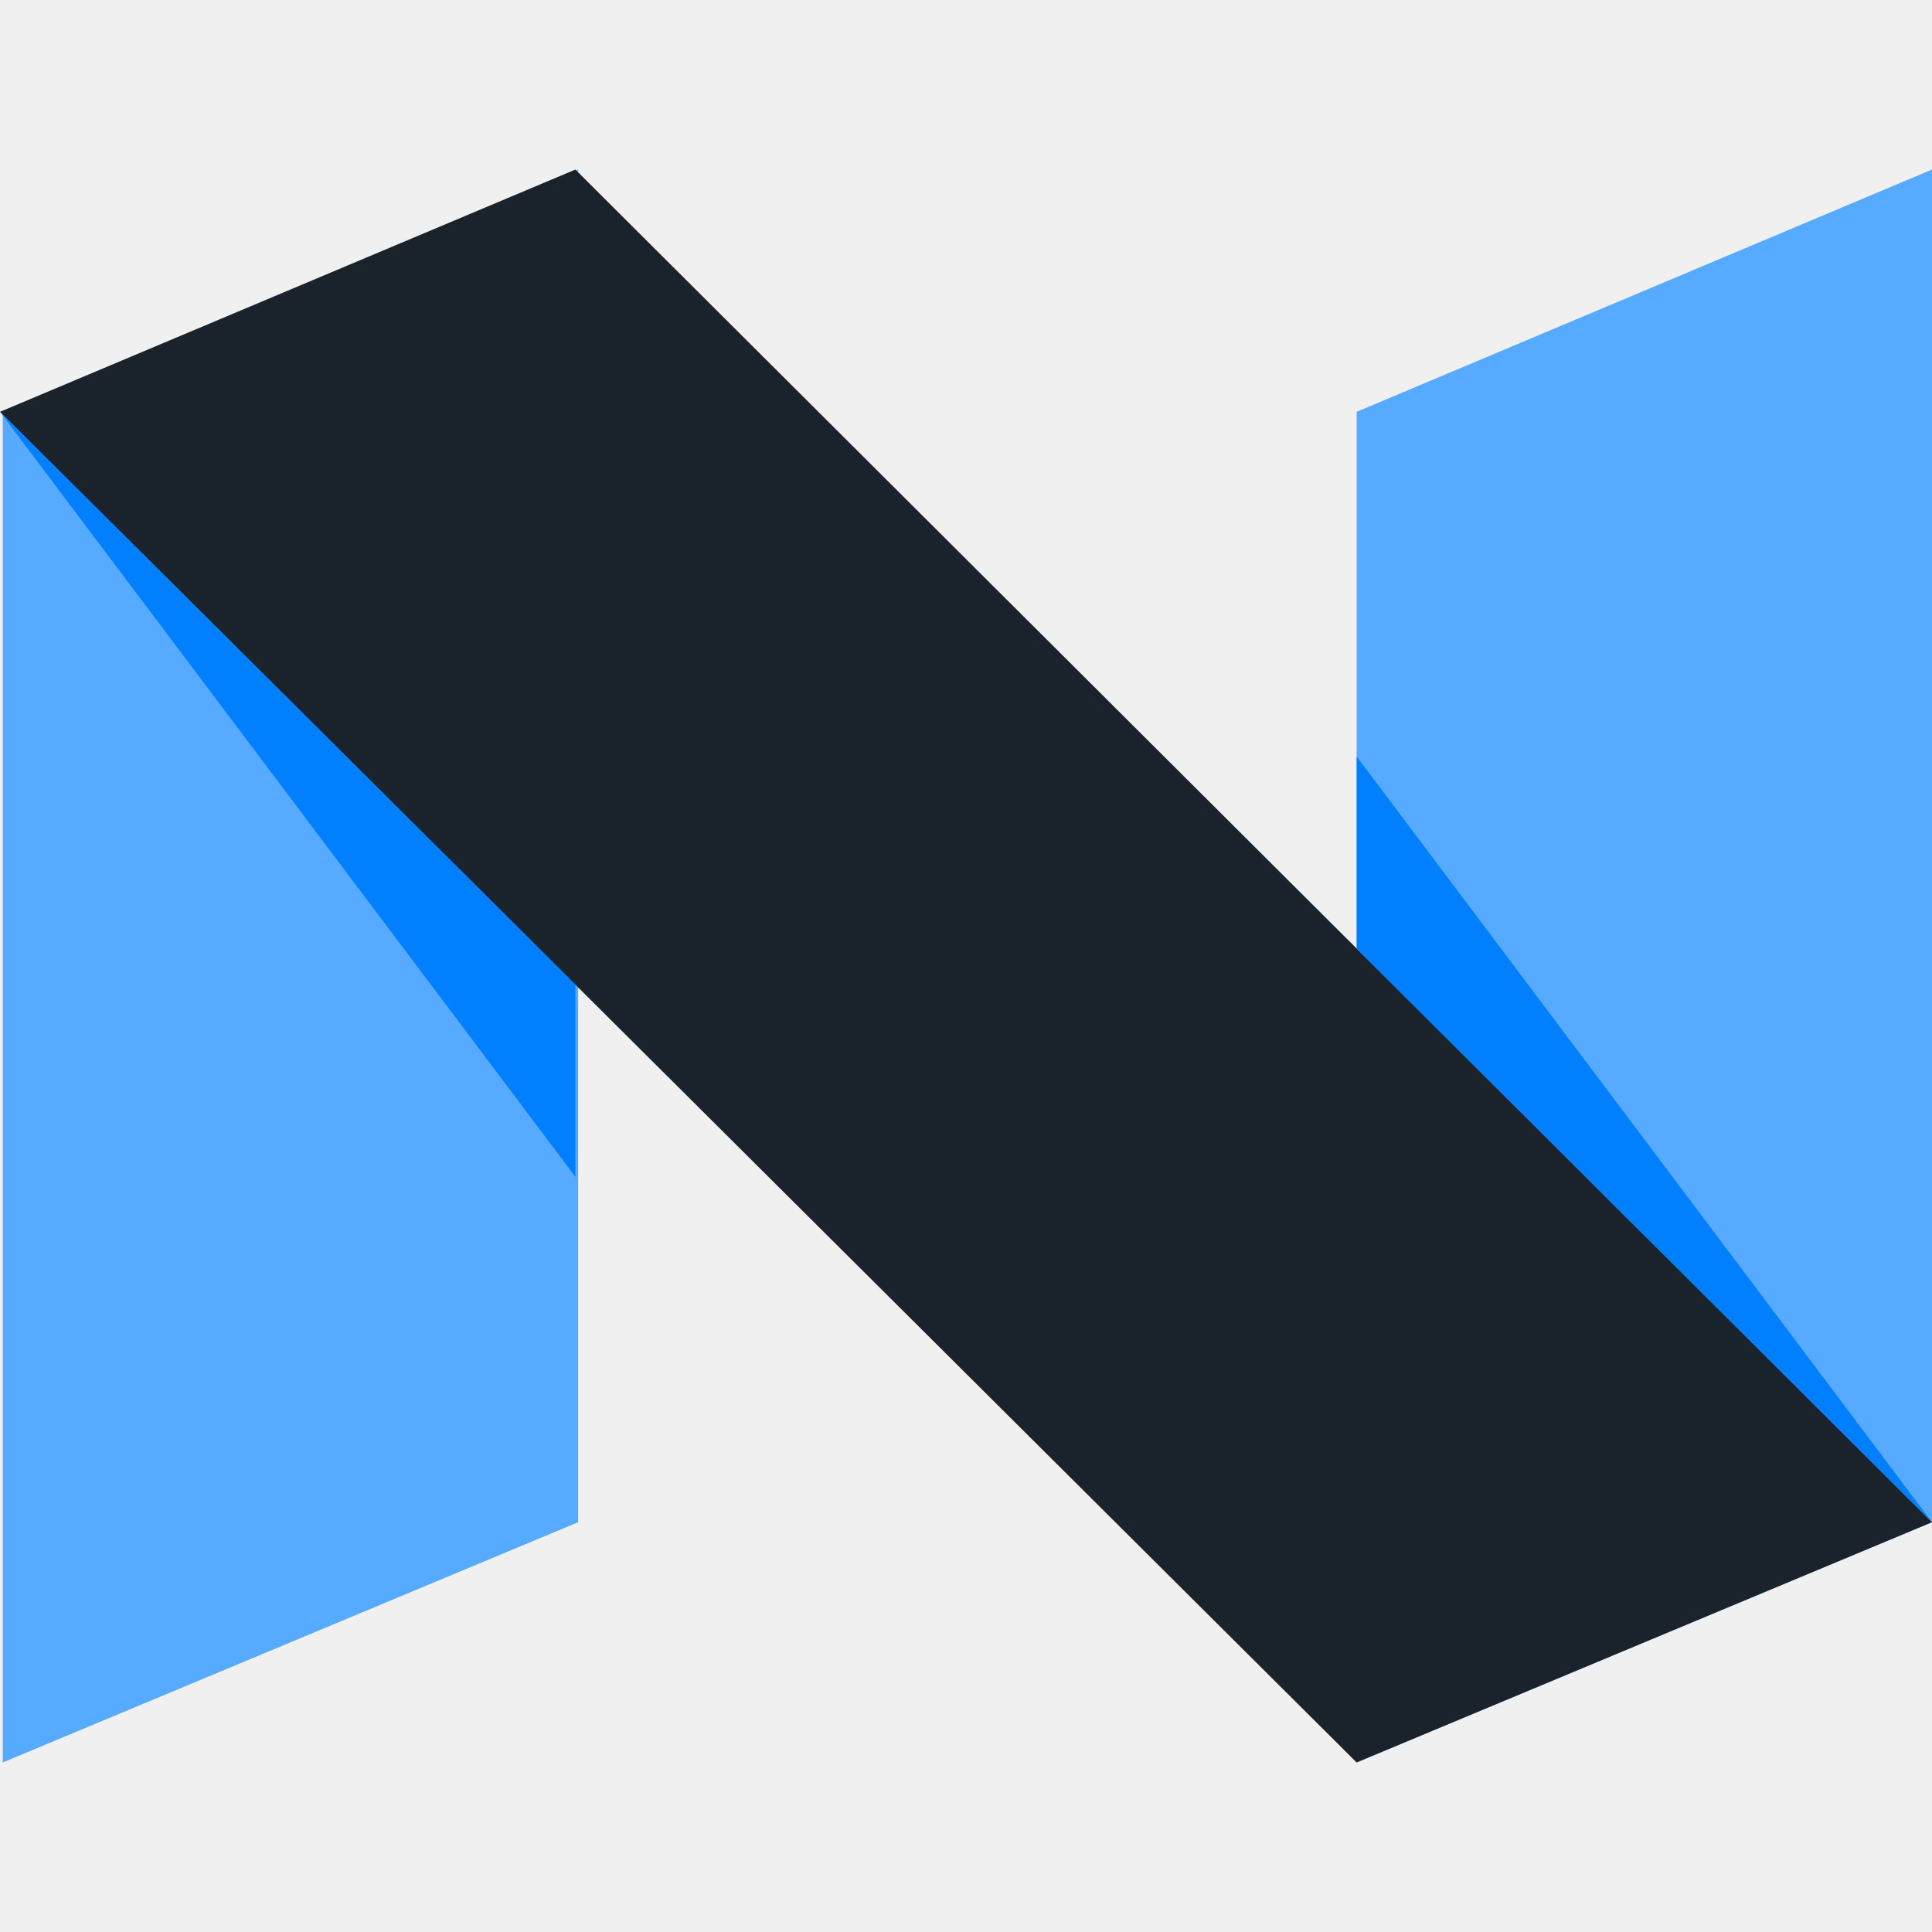
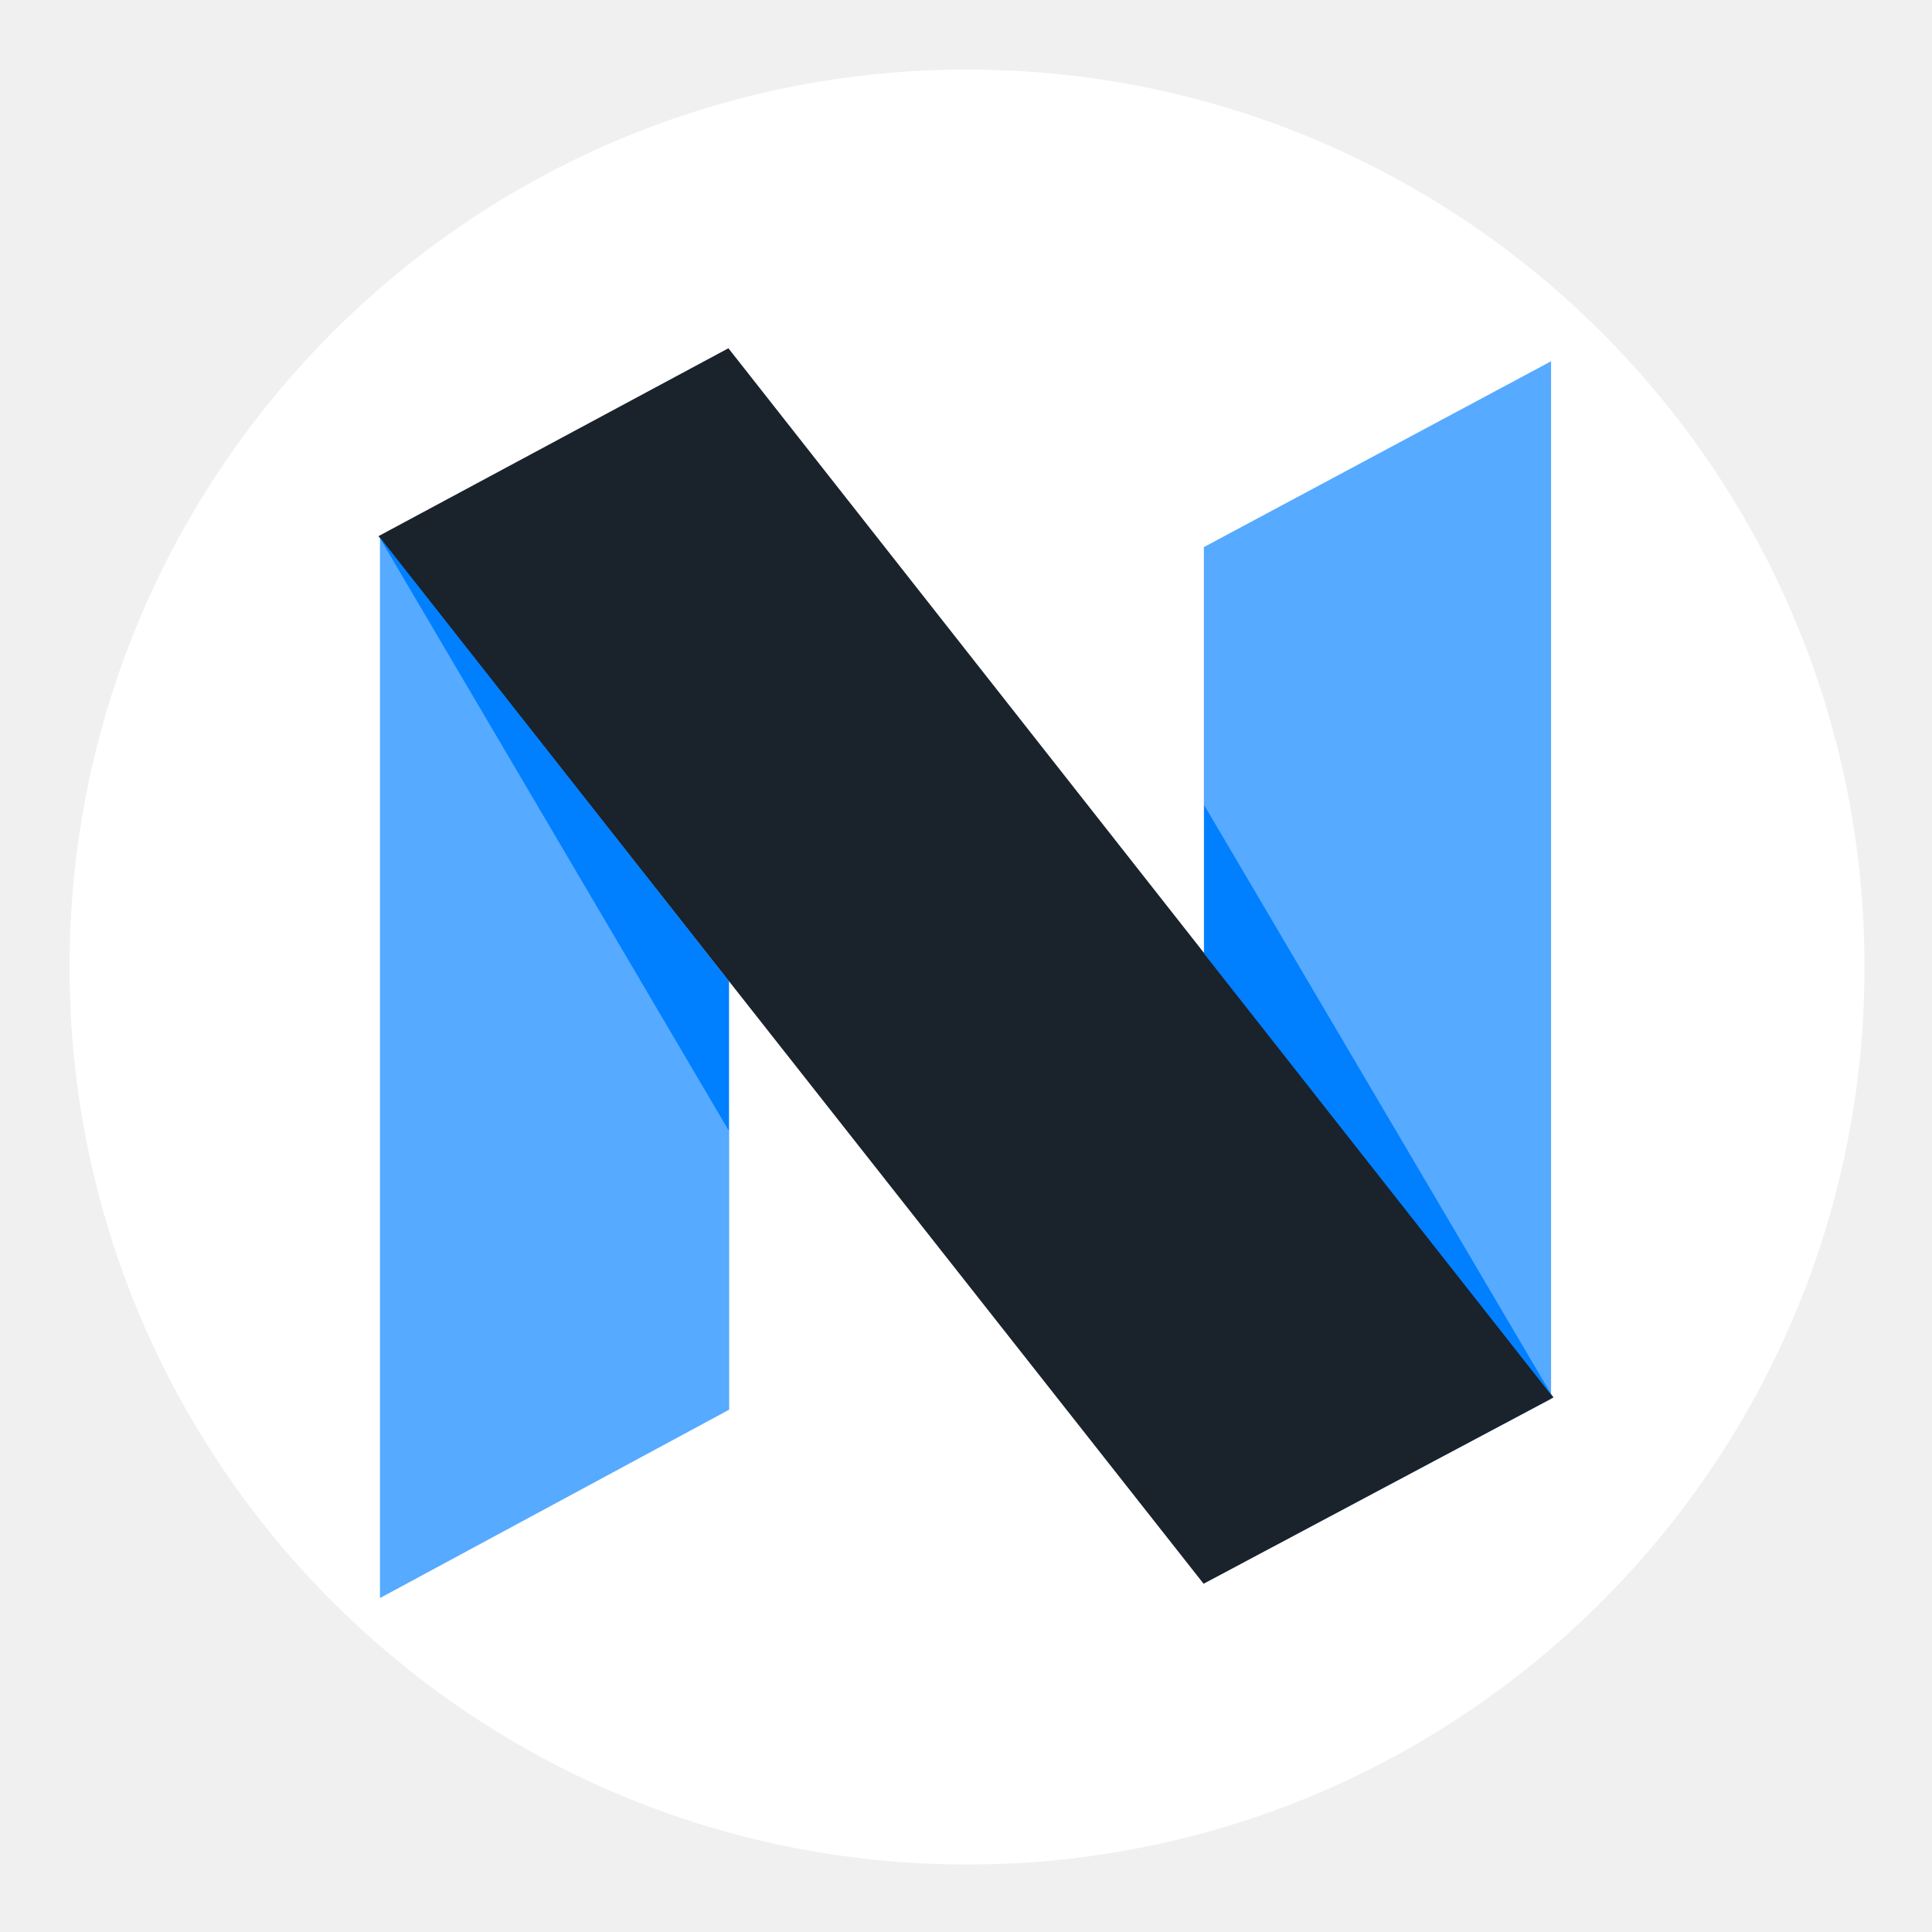
- <svg xmlns="http://www.w3.org/2000/svg" width="512" height="512">
+ <svg xmlns="http://www.w3.org/2000/svg" width="620" height="620">
  <g>
-     <rect fill="none" id="canvas_background" height="402" width="582" y="-1" x="-1" />
+     <rect fill="none" id="canvas_background" height="622" width="622" y="-1" x="-1" />
  </g>
  <g>
-     <polygon id="svg_2" points="359.518,109.135 512,44.932 512,403.4 359.518,467.068  " fill="#56aaff" />
-     <polygon id="svg_3" points="0.733,109.135 153.215,44.932 153.215,403.4 0.733,467.068 " fill="#56aaff" />
-     <polygon id="svg_4" points="0,109.135 152.482,44.932 512,403.4 359.518,467.068  " fill="#1a222c" />
-     <polygon id="svg_5" points="359.544,251.445 359.544,200.511 512,403.4  " fill="#007fff" />
-     <polygon id="svg_6" points="152.482,260.926 152.482,311.859 0,109.135  " fill="#007fff" />
+     <ellipse stroke="null" ry="288.006" rx="288.006" id="svg_18" cy="310.333" cx="310.333" stroke-opacity="null" stroke-width="null" fill="#ffffff" />
+     <polygon stroke="null" id="svg_2" points="386.332,175.575 497.756,115.934 497.756,448.927 386.332,508.07 " fill="#56aaff" />
+     <polygon stroke="null" id="svg_3" points="121.937,173.016 233.998,112.063 233.998,452.383 121.937,512.828 " fill="#56aaff" />
+     <polygon stroke="null" id="svg_4" points="121.446,172.062 233.755,111.761 498.554,448.441 386.245,508.239 " fill="#1a222c" />
+     <polygon stroke="null" id="svg_5" points="386.425,306.05 386.425,258.38 498.29,448.269 " fill="#007fff" />
+     <polygon stroke="null" id="svg_6" points="233.865,314.849 233.865,362.812 121.471,171.909 " fill="#007fff" />
  </g>
</svg>
